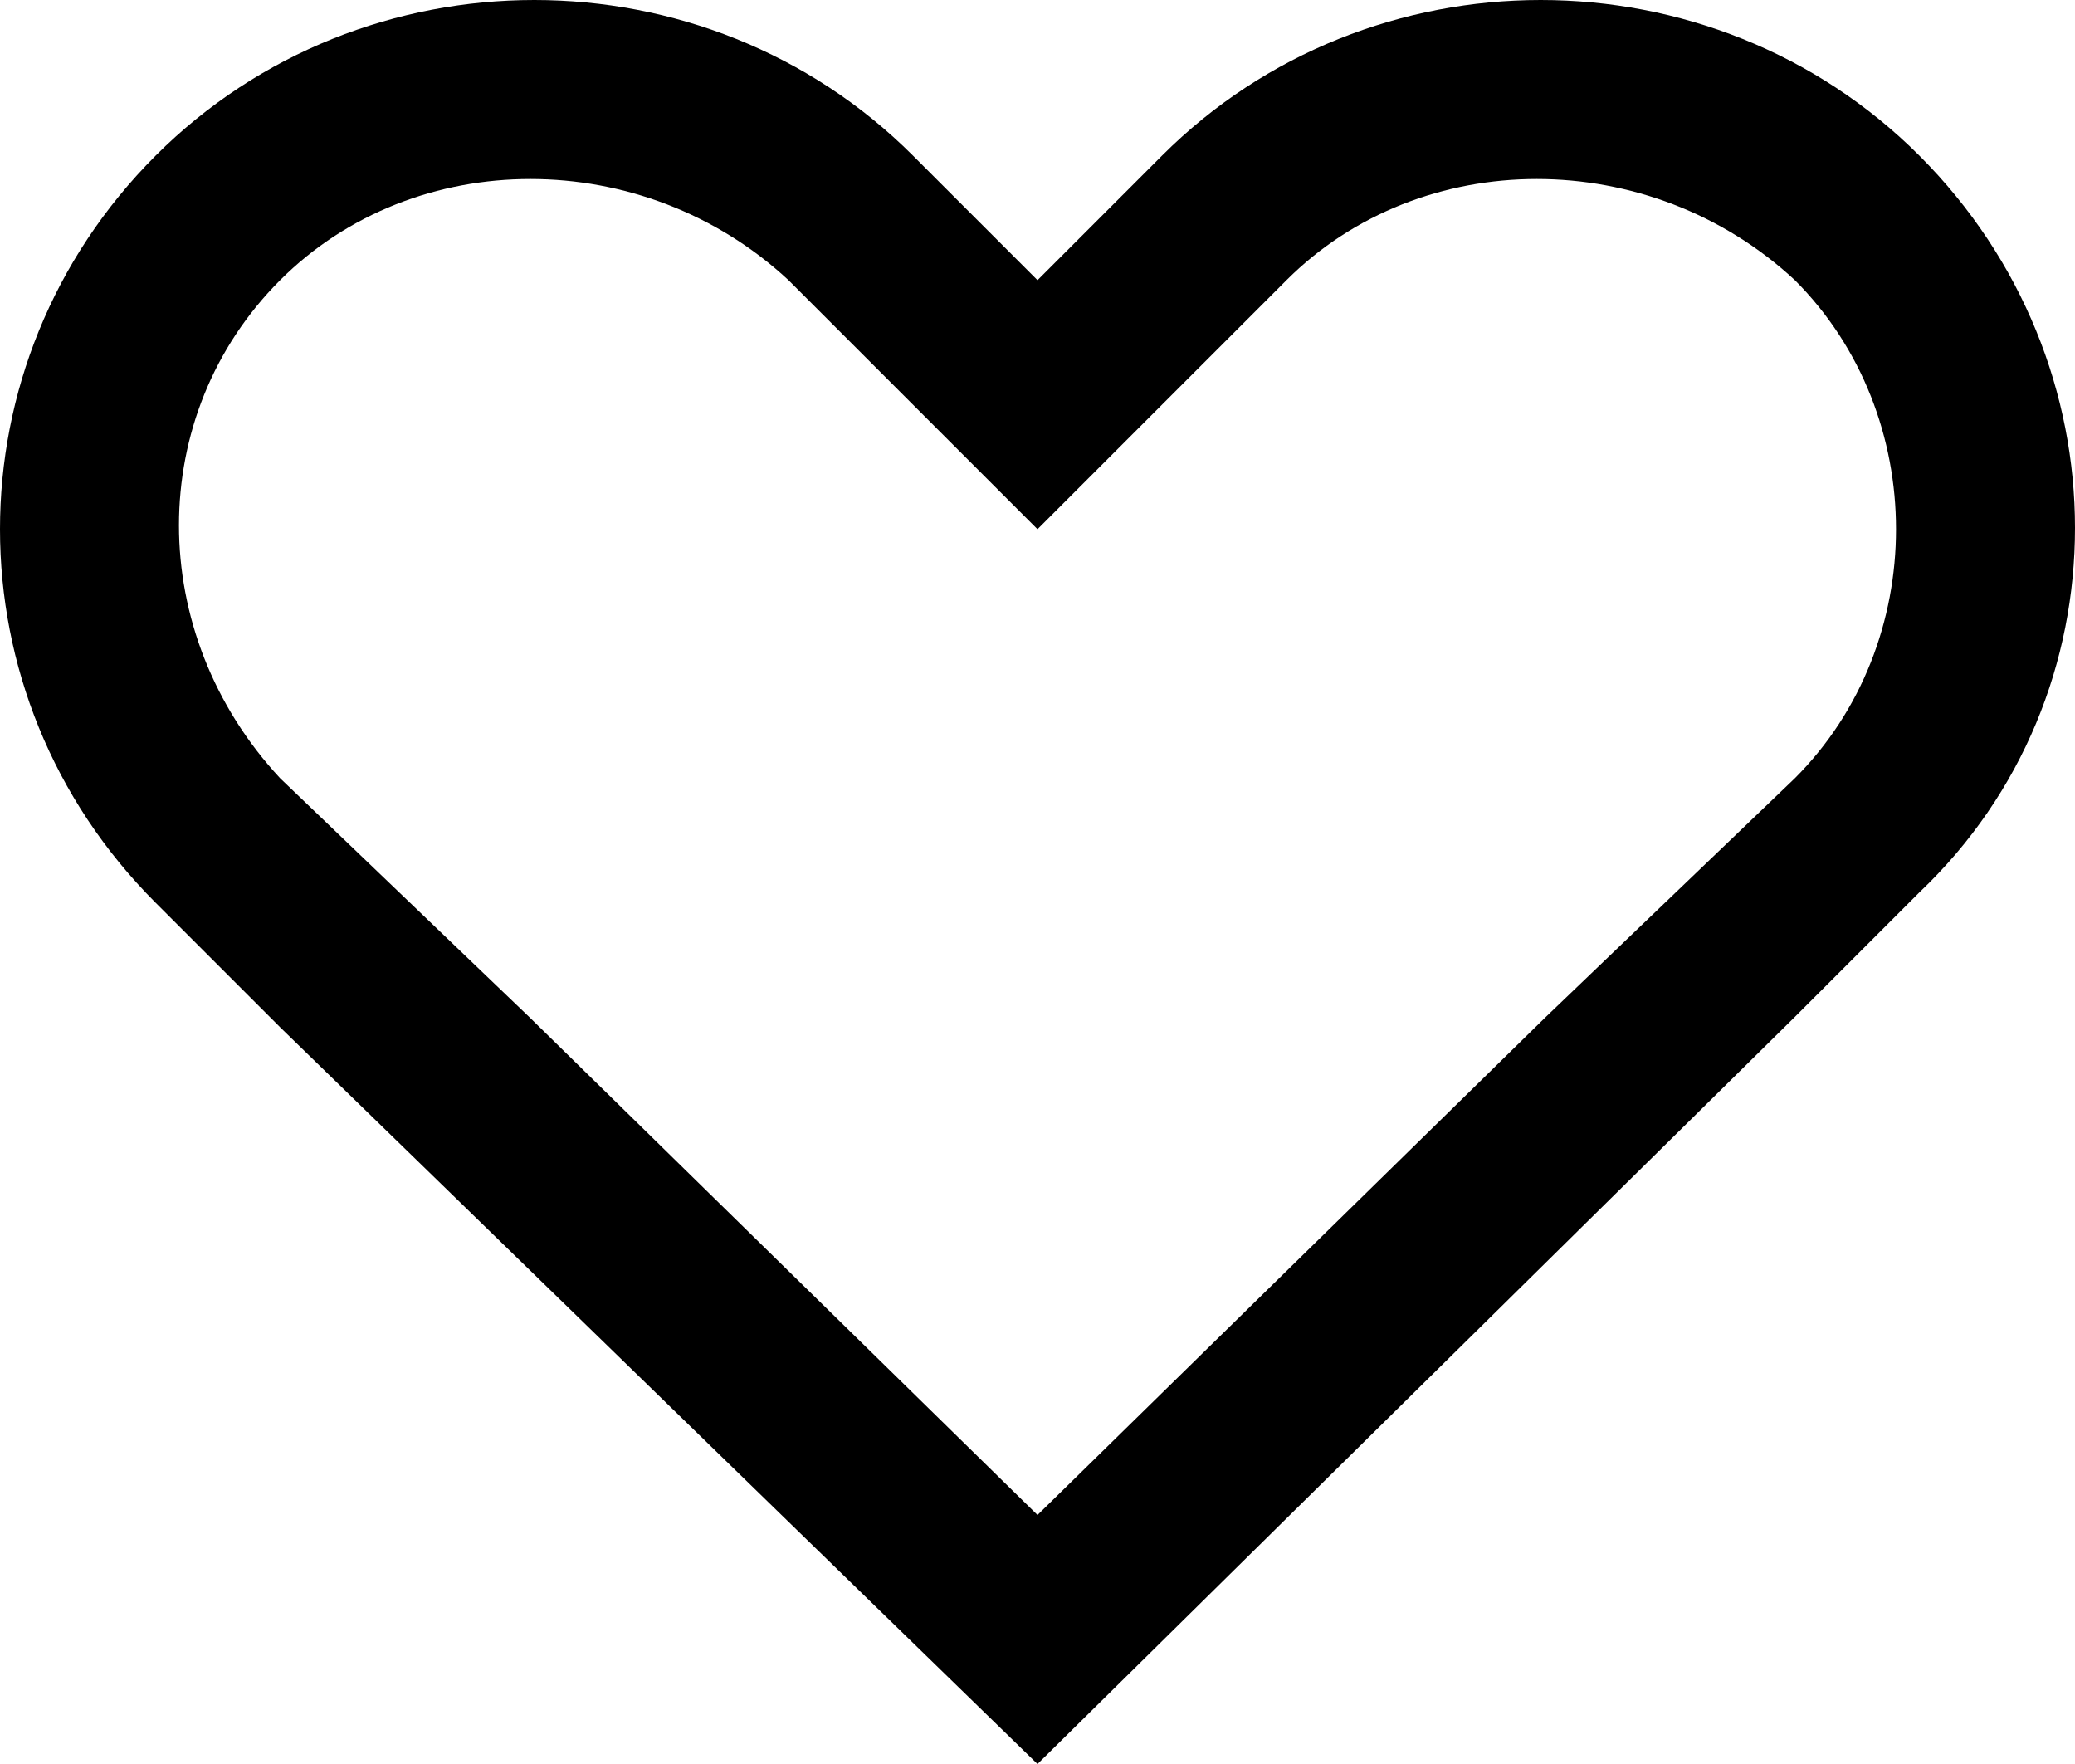
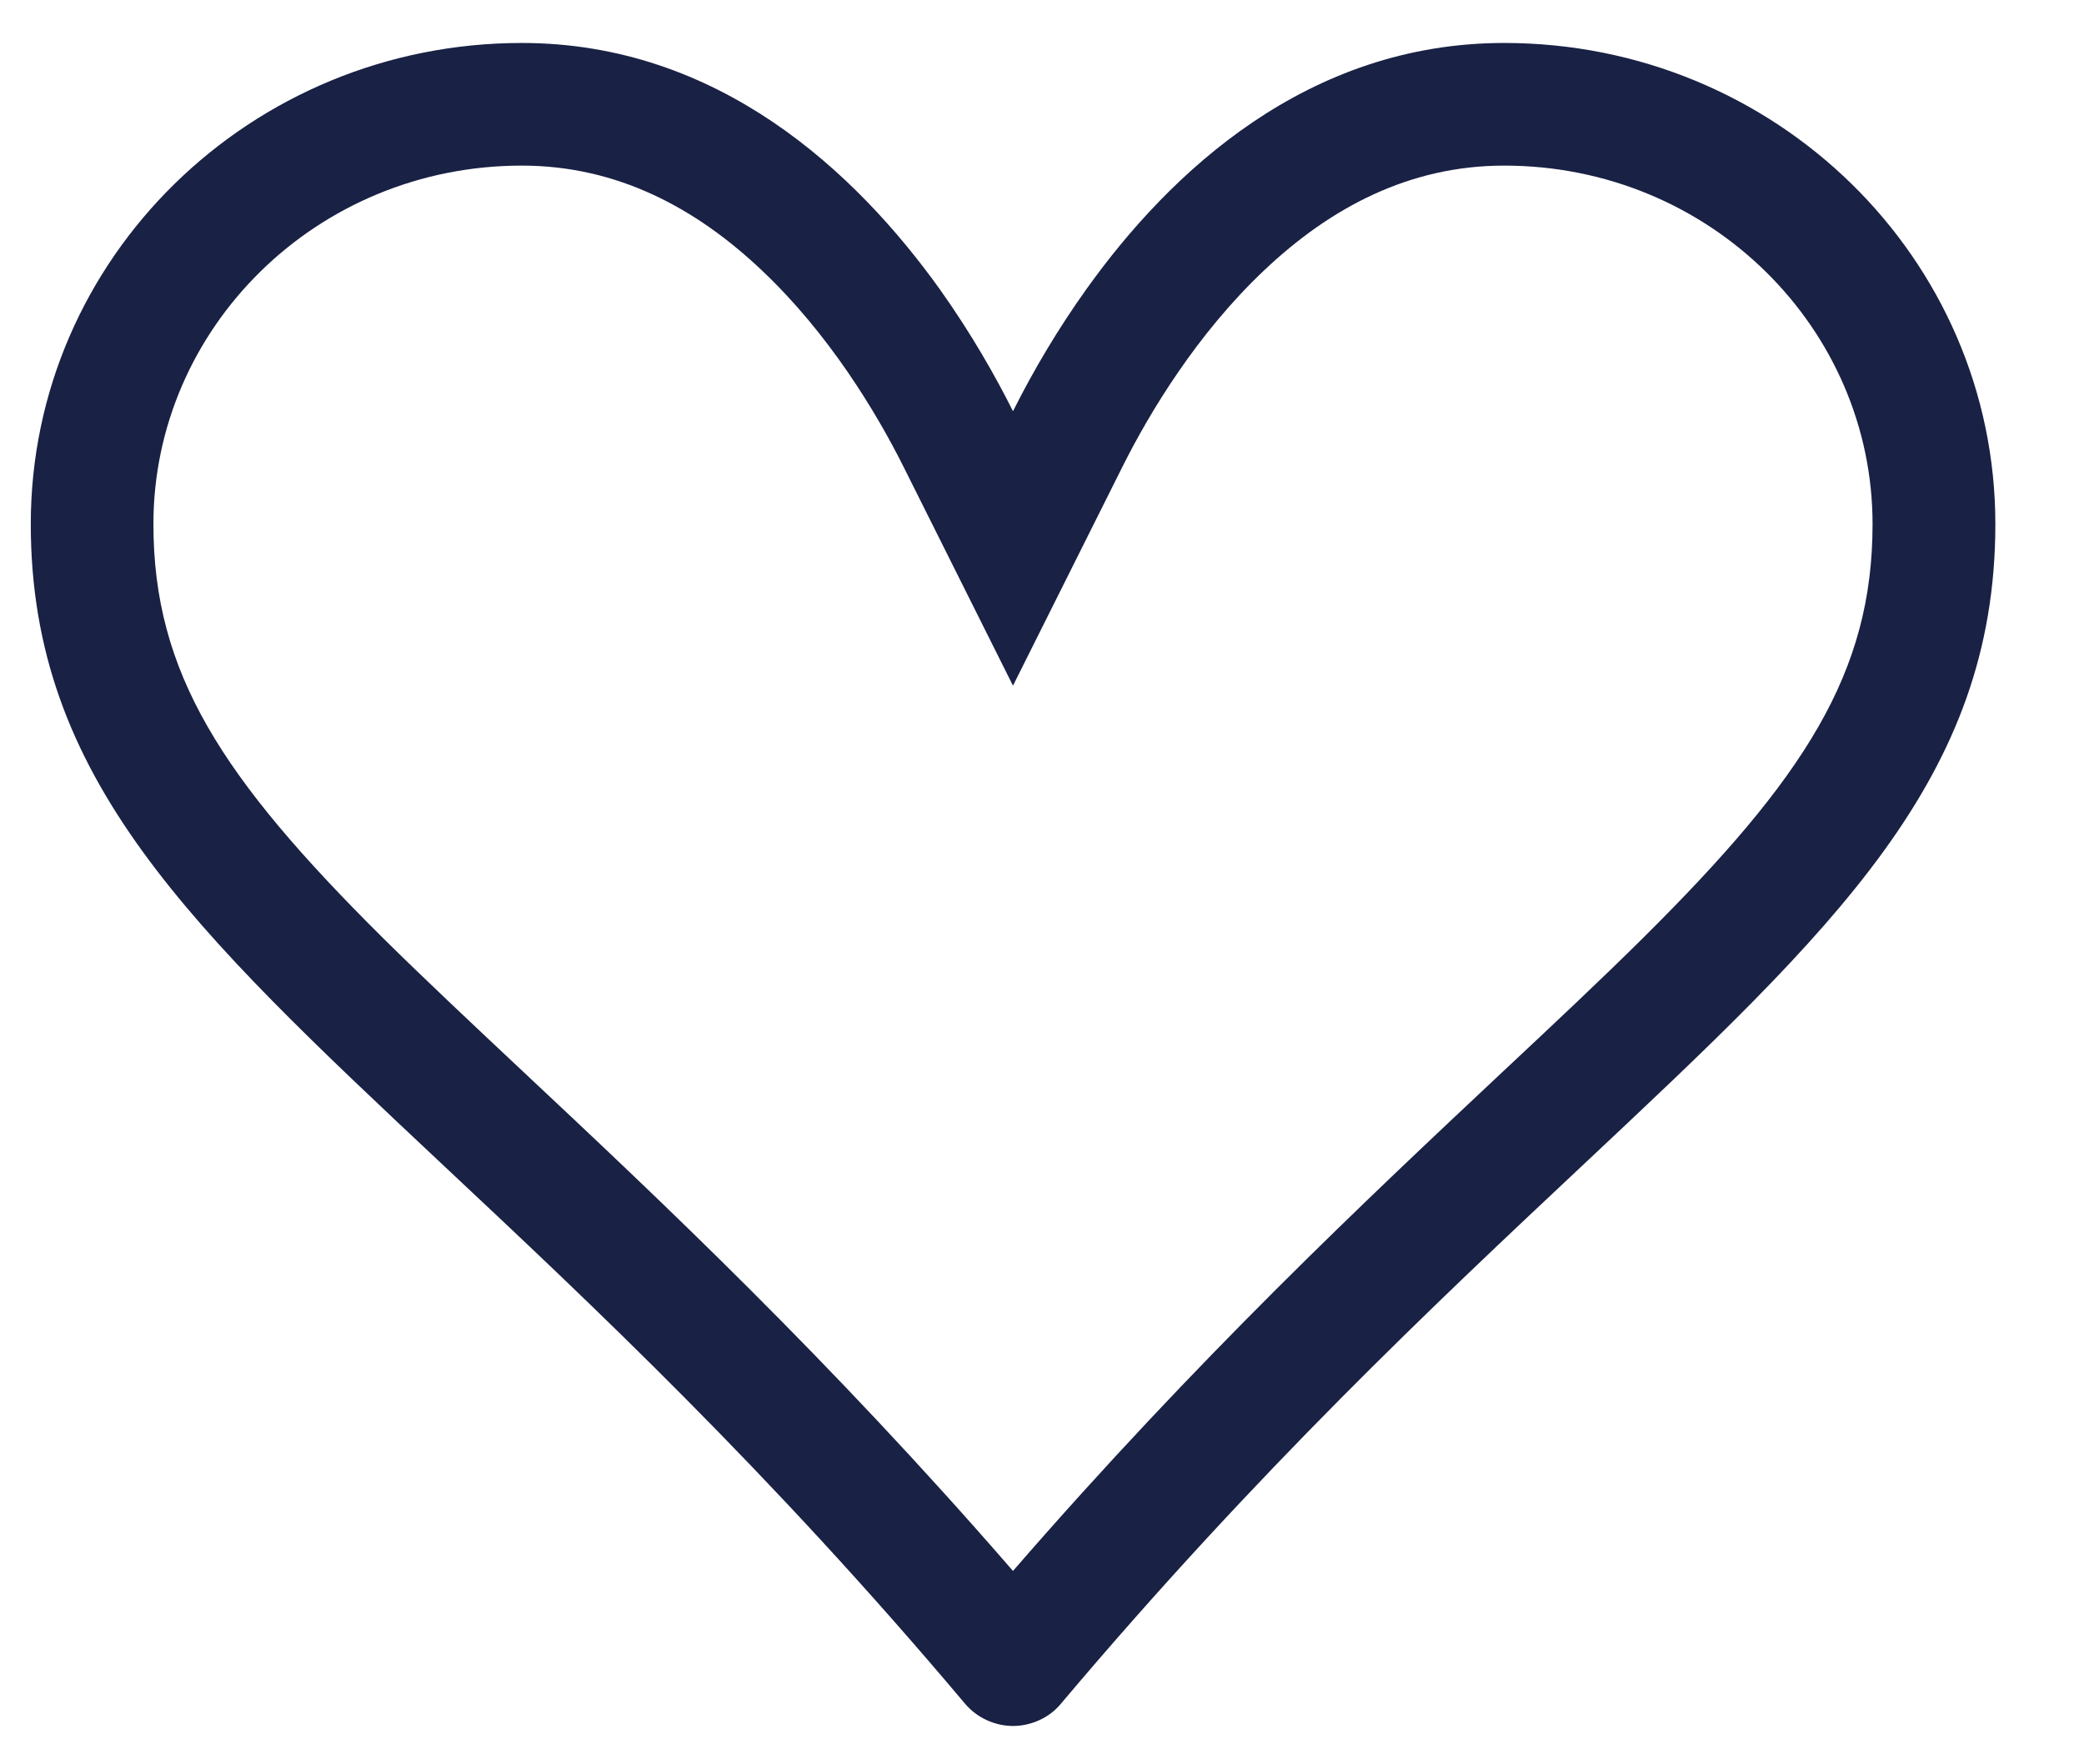
- <svg xmlns="http://www.w3.org/2000/svg" version="1.1" id="heart" x="0px" y="0px" viewBox="0 0 20 17" style="enable-background:new 0 0 20 17;" xml:space="preserve">
-   <path d="M18.5,1.5c-2-2-5.3-2-7.3,0L10,2.7L8.8,1.5c-2-2-5.3-2-7.3,0c-2,2-2,5.2,0,7.2l1.2,1.2L10,17l7.3-7.2l1.2-1.2  C20.5,6.7,20.5,3.5,18.5,1.5z M14.9,9.8L10,14.6L5.1,9.8L2.7,7.5C1.4,6.1,1.4,4,2.7,2.7c1.3-1.3,3.5-1.3,4.9,0L10,5.1l2.4-2.4  c1.3-1.3,3.5-1.3,4.9,0c1.3,1.3,1.3,3.5,0,4.8L14.9,9.8z" />
+ <svg xmlns="http://www.w3.org/2000/svg" width="13" height="11" viewBox="0 0 13 11" fill="none">
+   <path fill-rule="evenodd" clip-rule="evenodd" d="M6.319 4.277L7.004 2.907C7.174 2.568 7.469 2.08 7.886 1.686C8.297 1.297 8.789 1.033 9.383 1.033C10.667 1.033 11.681 2.049 11.681 3.269C11.681 4.197 11.257 4.851 10.25 5.85C9.992 6.106 9.698 6.382 9.372 6.687C8.524 7.483 7.468 8.474 6.319 9.799C5.17 8.474 4.115 7.483 3.266 6.687C2.941 6.382 2.646 6.105 2.388 5.85C1.382 4.851 0.957 4.197 0.957 3.269C0.957 2.049 1.972 1.033 3.255 1.033C3.85 1.033 4.341 1.297 4.752 1.686C5.169 2.08 5.464 2.568 5.634 2.907L6.319 4.277ZM6.619 10.626C6.583 10.67 6.537 10.705 6.485 10.729C6.433 10.753 6.376 10.766 6.319 10.766C6.262 10.766 6.206 10.753 6.154 10.729C6.102 10.705 6.056 10.67 6.019 10.626C4.793 9.17 3.683 8.129 2.769 7.272C1.187 5.787 0.192 4.854 0.192 3.269C0.192 1.611 1.563 0.268 3.255 0.268C4.481 0.268 5.338 1.072 5.863 1.805C6.062 2.085 6.213 2.353 6.319 2.565C6.452 2.3 6.604 2.046 6.776 1.805C7.3 1.071 8.157 0.268 9.383 0.268C11.076 0.268 12.447 1.611 12.447 3.269C12.447 4.854 11.451 5.787 9.869 7.272C8.956 8.129 7.846 9.171 6.619 10.626V10.626Z" fill="#192144" />
</svg>
